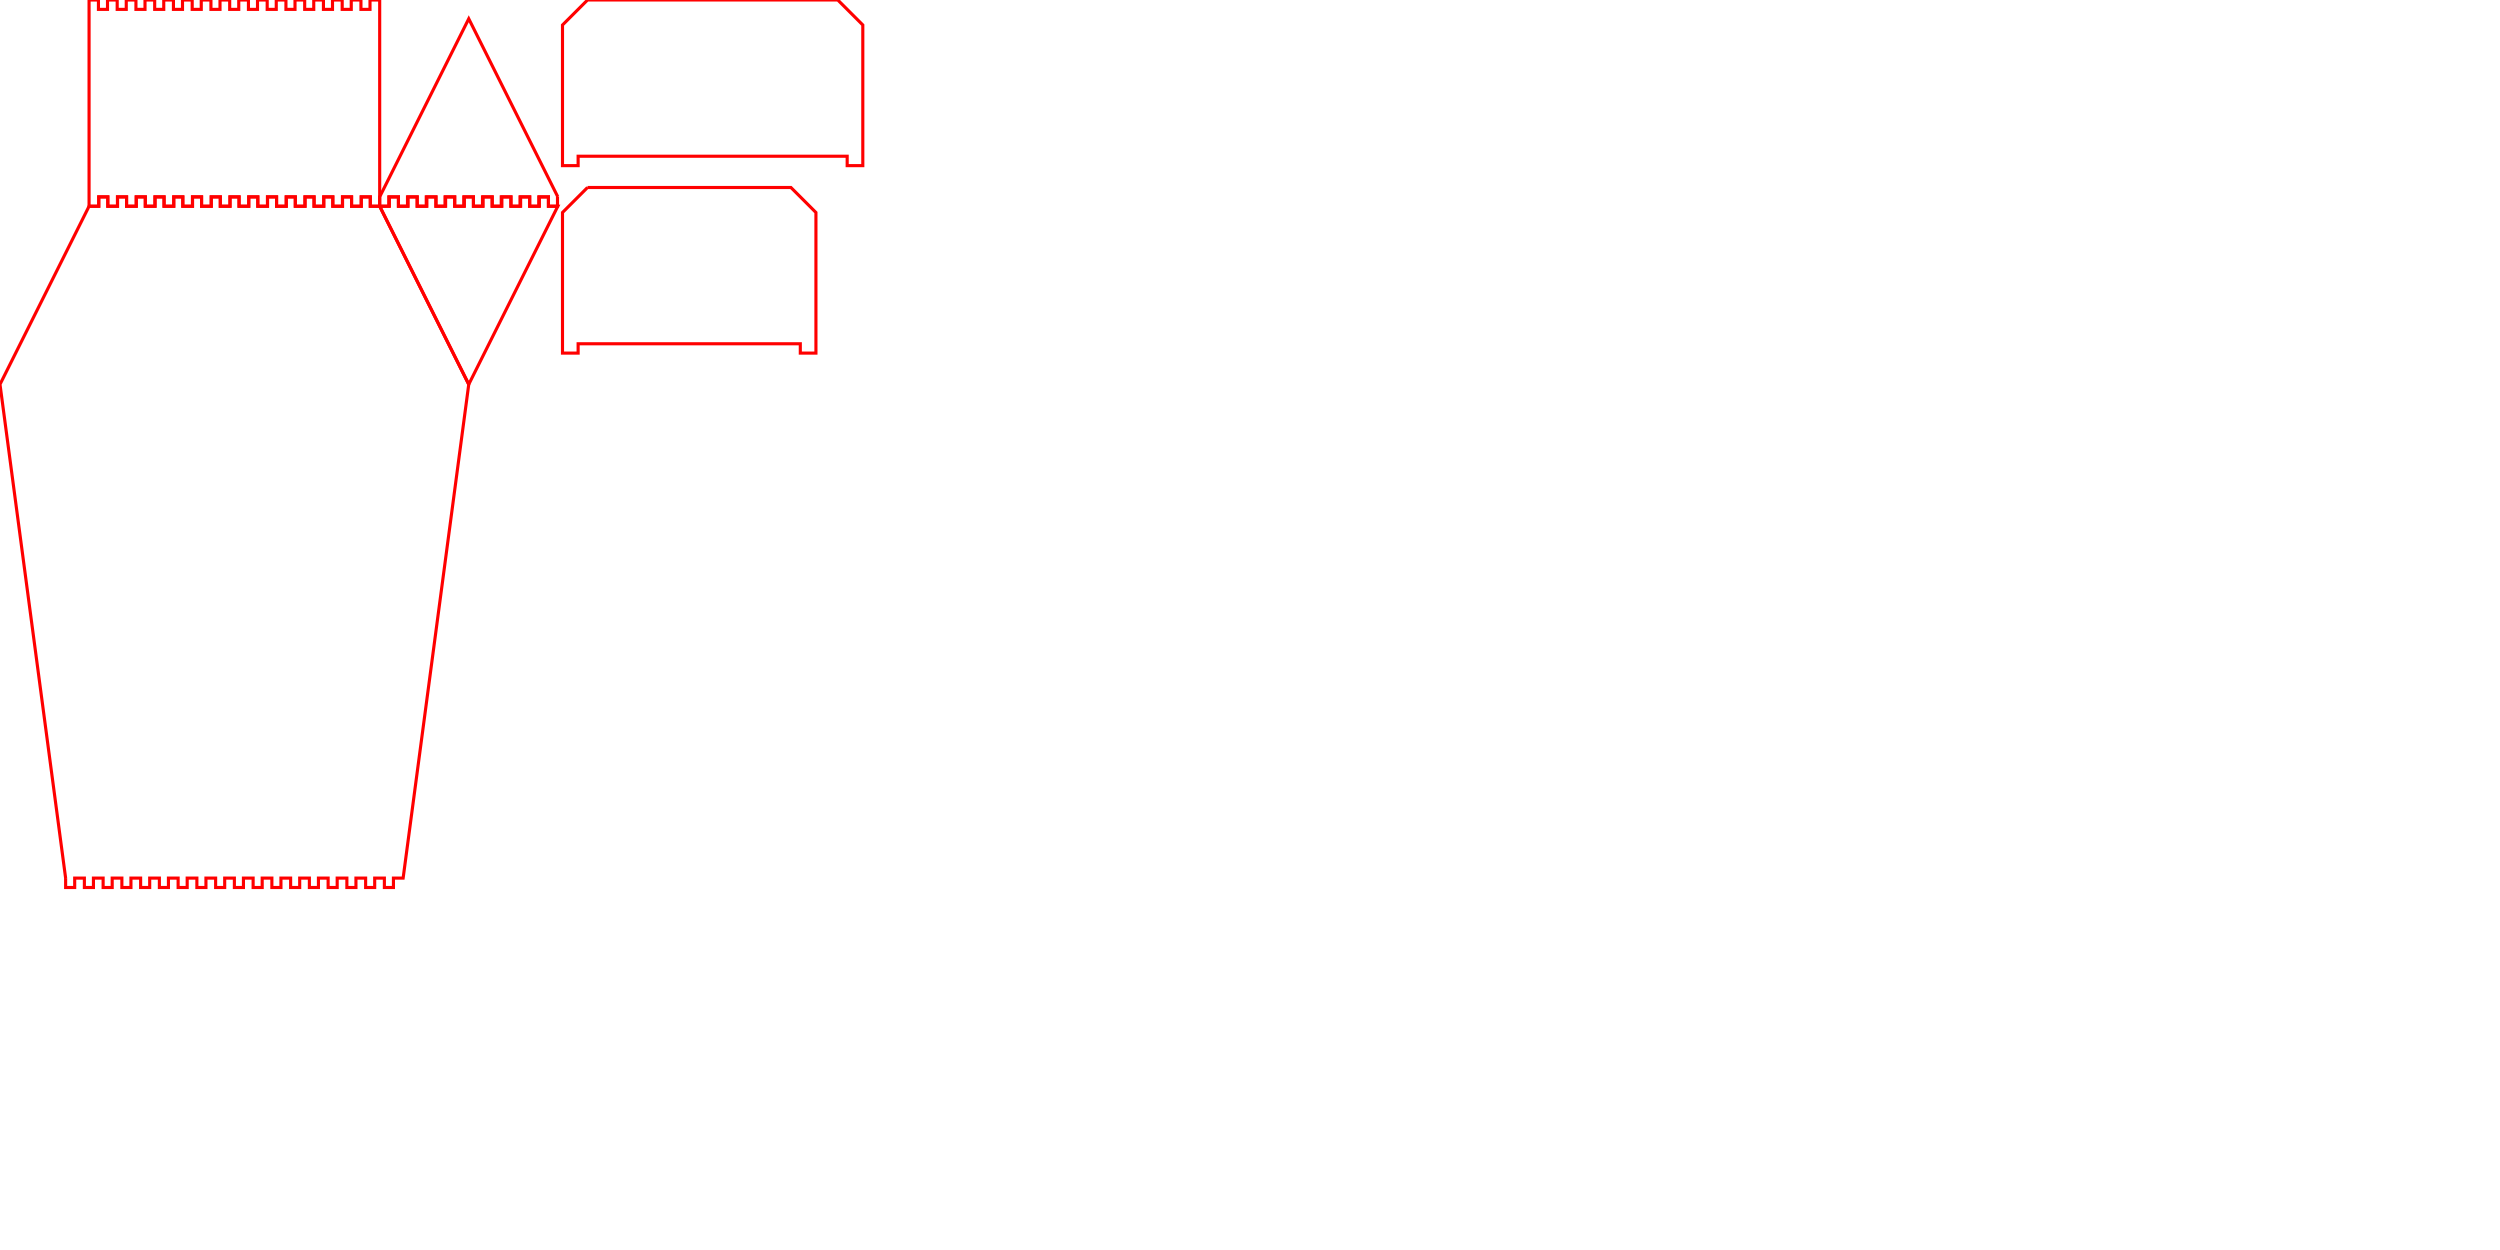
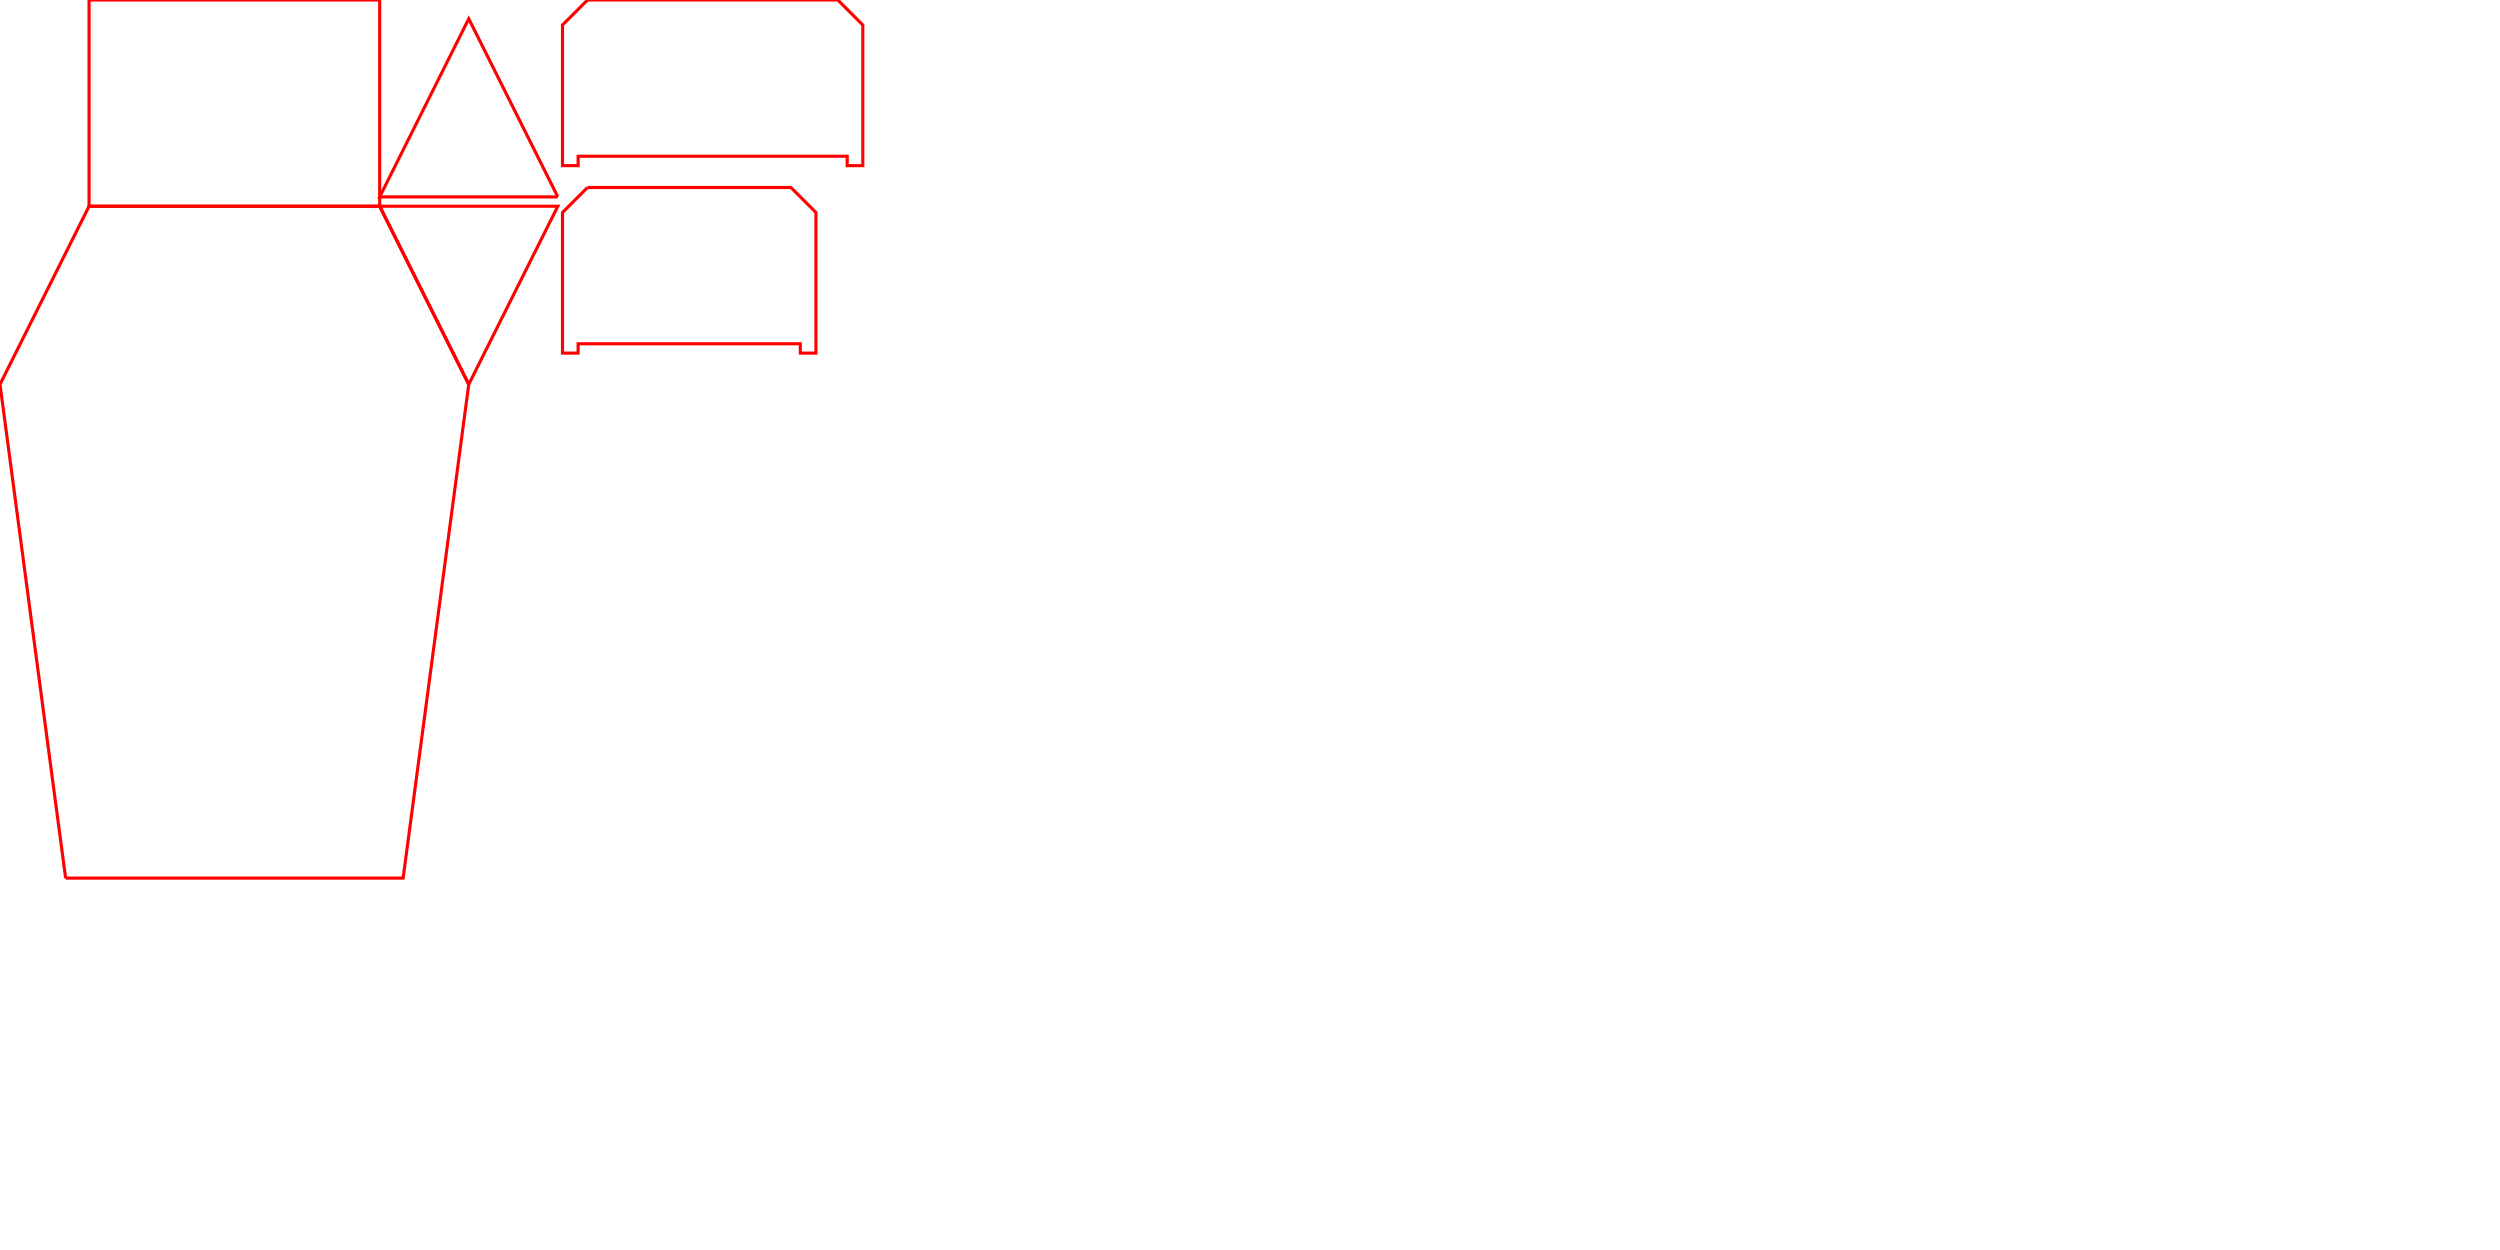
<svg width="800mm" height="400mm" version="1.1" viewBox="0 0 800 400">
-   <path d="M 28.5 0 L28.5 66 28.5 66 31.6 66 31.6 63 34.5 63 34.5 66 37.6 66 37.6 63 40.5 63 40.5 66 43.6 66 43.6 63 46.5 63 46.5 66 49.6 66 49.6 63 52.5 63 52.5 66 55.6 66 55.6 63 58.5 63 58.5 66 61.6 66 61.6 63 64.5 63 64.5 66 67.6 66 67.6 63 70.5 63 70.5 66 73.6 66 73.6 63 76.5 63 76.5 66 79.6 66 79.6 63 82.5 63 82.5 66 85.6 66 85.6 63 88.5 63 88.5 66 91.6 66 91.6 63 94.5 63 94.5 66 97.6 66 97.6 63 100.5 63 100.5 66 103.6 66 103.6 63 106.5 63 106.5 66 109.6 66 109.6 63 112.5 63 112.5 66 115.6 66 115.6 63 118.5 63 118.5 66 121.5 66 121.5 0 121.5 0 118.4 0 118.4 3 115.5 3 115.5 0 112.4 0 112.4 3 109.5 3 109.5 0 106.4 0 106.4 3 103.5 3 103.5 0 100.4 0 100.4 3 97.5 3 97.5 0 94.4 0 94.4 3 91.5 3 91.5 0 88.4 0 88.4 3 85.5 3 85.5 0 82.4 0 82.4 3 79.5 3 79.5 0 76.4 0 76.4 3 73.5 3 73.5 0 70.4 0 70.4 3 67.5 3 67.5 0 64.4 0 64.4 3 61.5 3 61.5 0 58.4 0 58.4 3 55.5 3 55.5 0 52.4 0 52.4 3 49.5 3 49.5 0 46.4 0 46.4 3 43.5 3 43.5 0 40.4 0 40.4 3 37.5 3 37.5 0 34.4 0 34.4 3 31.5 3 31.5 0 28.5 0" stroke="#ff0000" stroke-width="0.001mm" style="fill:none;stroke-width:1" />
-   <path d="M 21 281 L0 123 28.5 66 28.5 66 31.6 66 31.6 63 34.5 63 34.5 66 37.6 66 37.6 63 40.5 63 40.5 66 43.6 66 43.6 63 46.5 63 46.5 66 49.6 66 49.6 63 52.5 63 52.5 66 55.6 66 55.6 63 58.5 63 58.5 66 61.6 66 61.6 63 64.5 63 64.5 66 67.6 66 67.6 63 70.5 63 70.5 66 73.6 66 73.6 63 76.5 63 76.5 66 79.6 66 79.6 63 82.5 63 82.5 66 85.6 66 85.6 63 88.5 63 88.5 66 91.6 66 91.6 63 94.5 63 94.5 66 97.6 66 97.6 63 100.5 63 100.5 66 103.6 66 103.6 63 106.5 63 106.5 66 109.6 66 109.6 63 112.5 63 112.5 66 115.6 66 115.6 63 118.5 63 118.5 66 121.5 66 150 123 129 281 129 281 125.9 281 125.9 284 123 284 123 281 119.9 281 119.9 284 117 284 117 281 113.9 281 113.9 284 111 284 111 281 107.9 281 107.9 284 105 284 105 281 101.9 281 101.9 284 99 284 99 281 95.9 281 95.9 284 93 284 93 281 89.9 281 89.9 284 87 284 87 281 83.9 281 83.9 284 81 284 81 281 77.9 281 77.9 284 75 284 75 281 71.9 281 71.9 284 69 284 69 281 65.9 281 65.9 284 63 284 63 281 59.9 281 59.9 284 57 284 57 281 53.9 281 53.9 284 51 284 51 281 47.9 281 47.9 284 45 284 45 281 41.9 281 41.9 284 39 284 39 281 35.9 281 35.9 284 33 284 33 281 29.9 281 29.9 284 27 284 27 281 23.9 281 23.9 284 21 284 21 281 21 281" stroke="#ff0000" stroke-width="0.001mm" style="fill:none;stroke-width:1" />
-   <path d="M 178.4 63 L178.4 66 175.5 66 175.5 63 172.4 63 172.4 63 172.4 66 169.5 66 169.5 63 166.4 63 166.4 63 166.4 66 163.5 66 163.5 63 160.4 63 160.4 63 160.4 66 157.5 66 157.5 63 154.4 63 154.4 63 154.4 66 151.5 66 151.5 63 148.4 63 148.4 63 148.4 66 145.5 66 145.5 63 142.4 63 142.4 63 142.4 66 139.5 66 139.5 63 136.4 63 136.4 63 136.4 66 133.5 66 133.5 63 130.4 63 130.4 63 130.4 66 127.5 66 127.5 63 124.4 63 124.4 63 124.4 66 121.5 66 121.5 63 150 6 178.5 63" stroke="#ff0000" stroke-width="0.001mm" style="fill:none;stroke-width:1" />
-   <path d="M 121.5 66 L124.6 66 124.6 63 127.5 63 127.5 66 130.6 66 130.6 63 133.5 63 133.5 66 136.6 66 136.6 63 139.5 63 139.5 66 142.6 66 142.6 63 145.5 63 145.5 66 148.6 66 148.6 63 151.5 63 151.5 66 154.6 66 154.6 63 157.5 63 157.5 66 160.6 66 160.6 63 163.5 63 163.5 66 166.6 66 166.6 63 169.5 63 169.5 66 172.6 66 172.6 63 175.5 63 175.5 66 178.5 66 150 123 121.5 66" stroke="#ff0000" stroke-width="0.001mm" style="fill:none;stroke-width:1" />
+   <path d="M 28.5 0 L28.5 66 121.5 66 121.5 0 28.5 0" stroke="#ff0000" stroke-width="0.001mm" style="fill:none;stroke-width:1" />
+   <path d="M 21 281 L0 123 28.5 66 121.5 66 150 123 129 281 21 281" stroke="#ff0000" stroke-width="0.001mm" style="fill:none;stroke-width:1" />
+   <path d="M 178.5 63 L121.5 63 150 6 178.5 63" stroke="#ff0000" stroke-width="0.001mm" style="fill:none;stroke-width:1" />
+   <path d="M 121.5 66 L178.5 66 150 123 121.5 66" stroke="#ff0000" stroke-width="0.001mm" style="fill:none;stroke-width:1" />
  <path d="M 188 0 L268.098 0 276.098 8 276.098 53 271.098 53 271.098 50 185 50 185 53 180 53 180 8 188 0" stroke="#ff0000" stroke-width="0.001mm" style="fill:none;stroke-width:1" />
  <path d="M 188 60 L253.098 60 261.098 68 261.098 113 256.098 113 256.098 110 185 110 185 113 180 113 180 68 188 60" stroke="#ff0000" stroke-width="0.001mm" style="fill:none;stroke-width:1" />
</svg>
